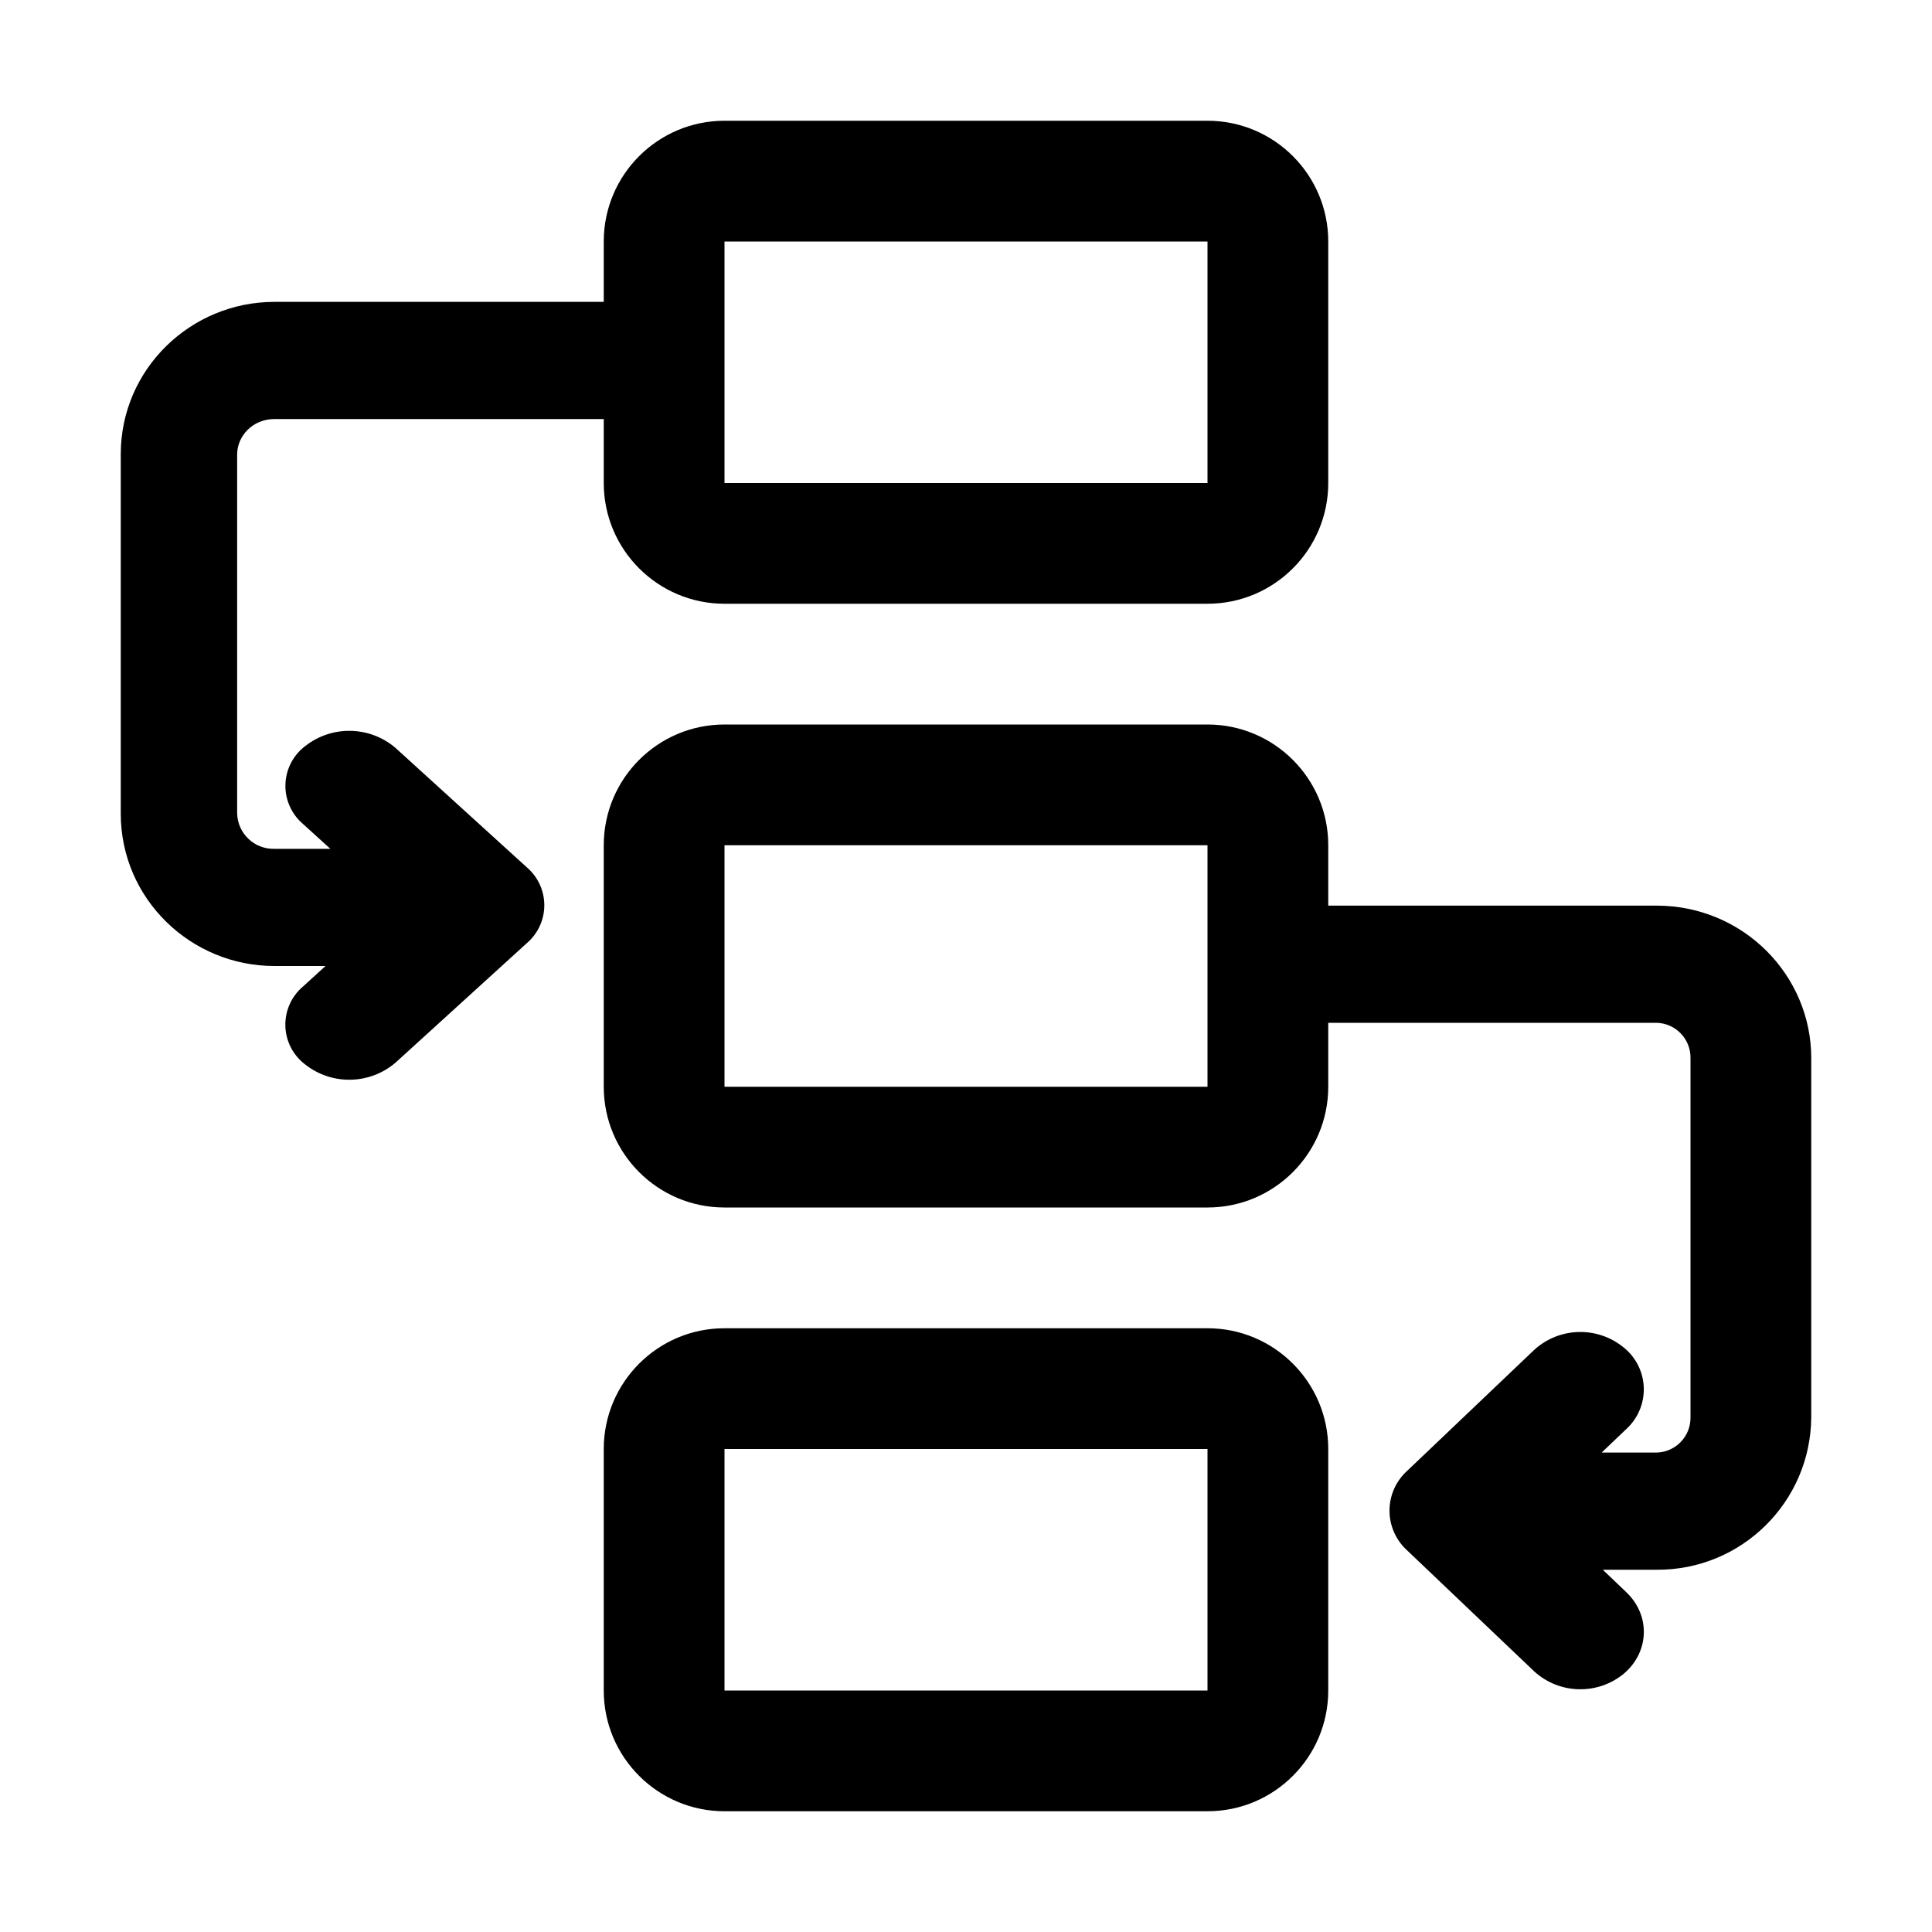
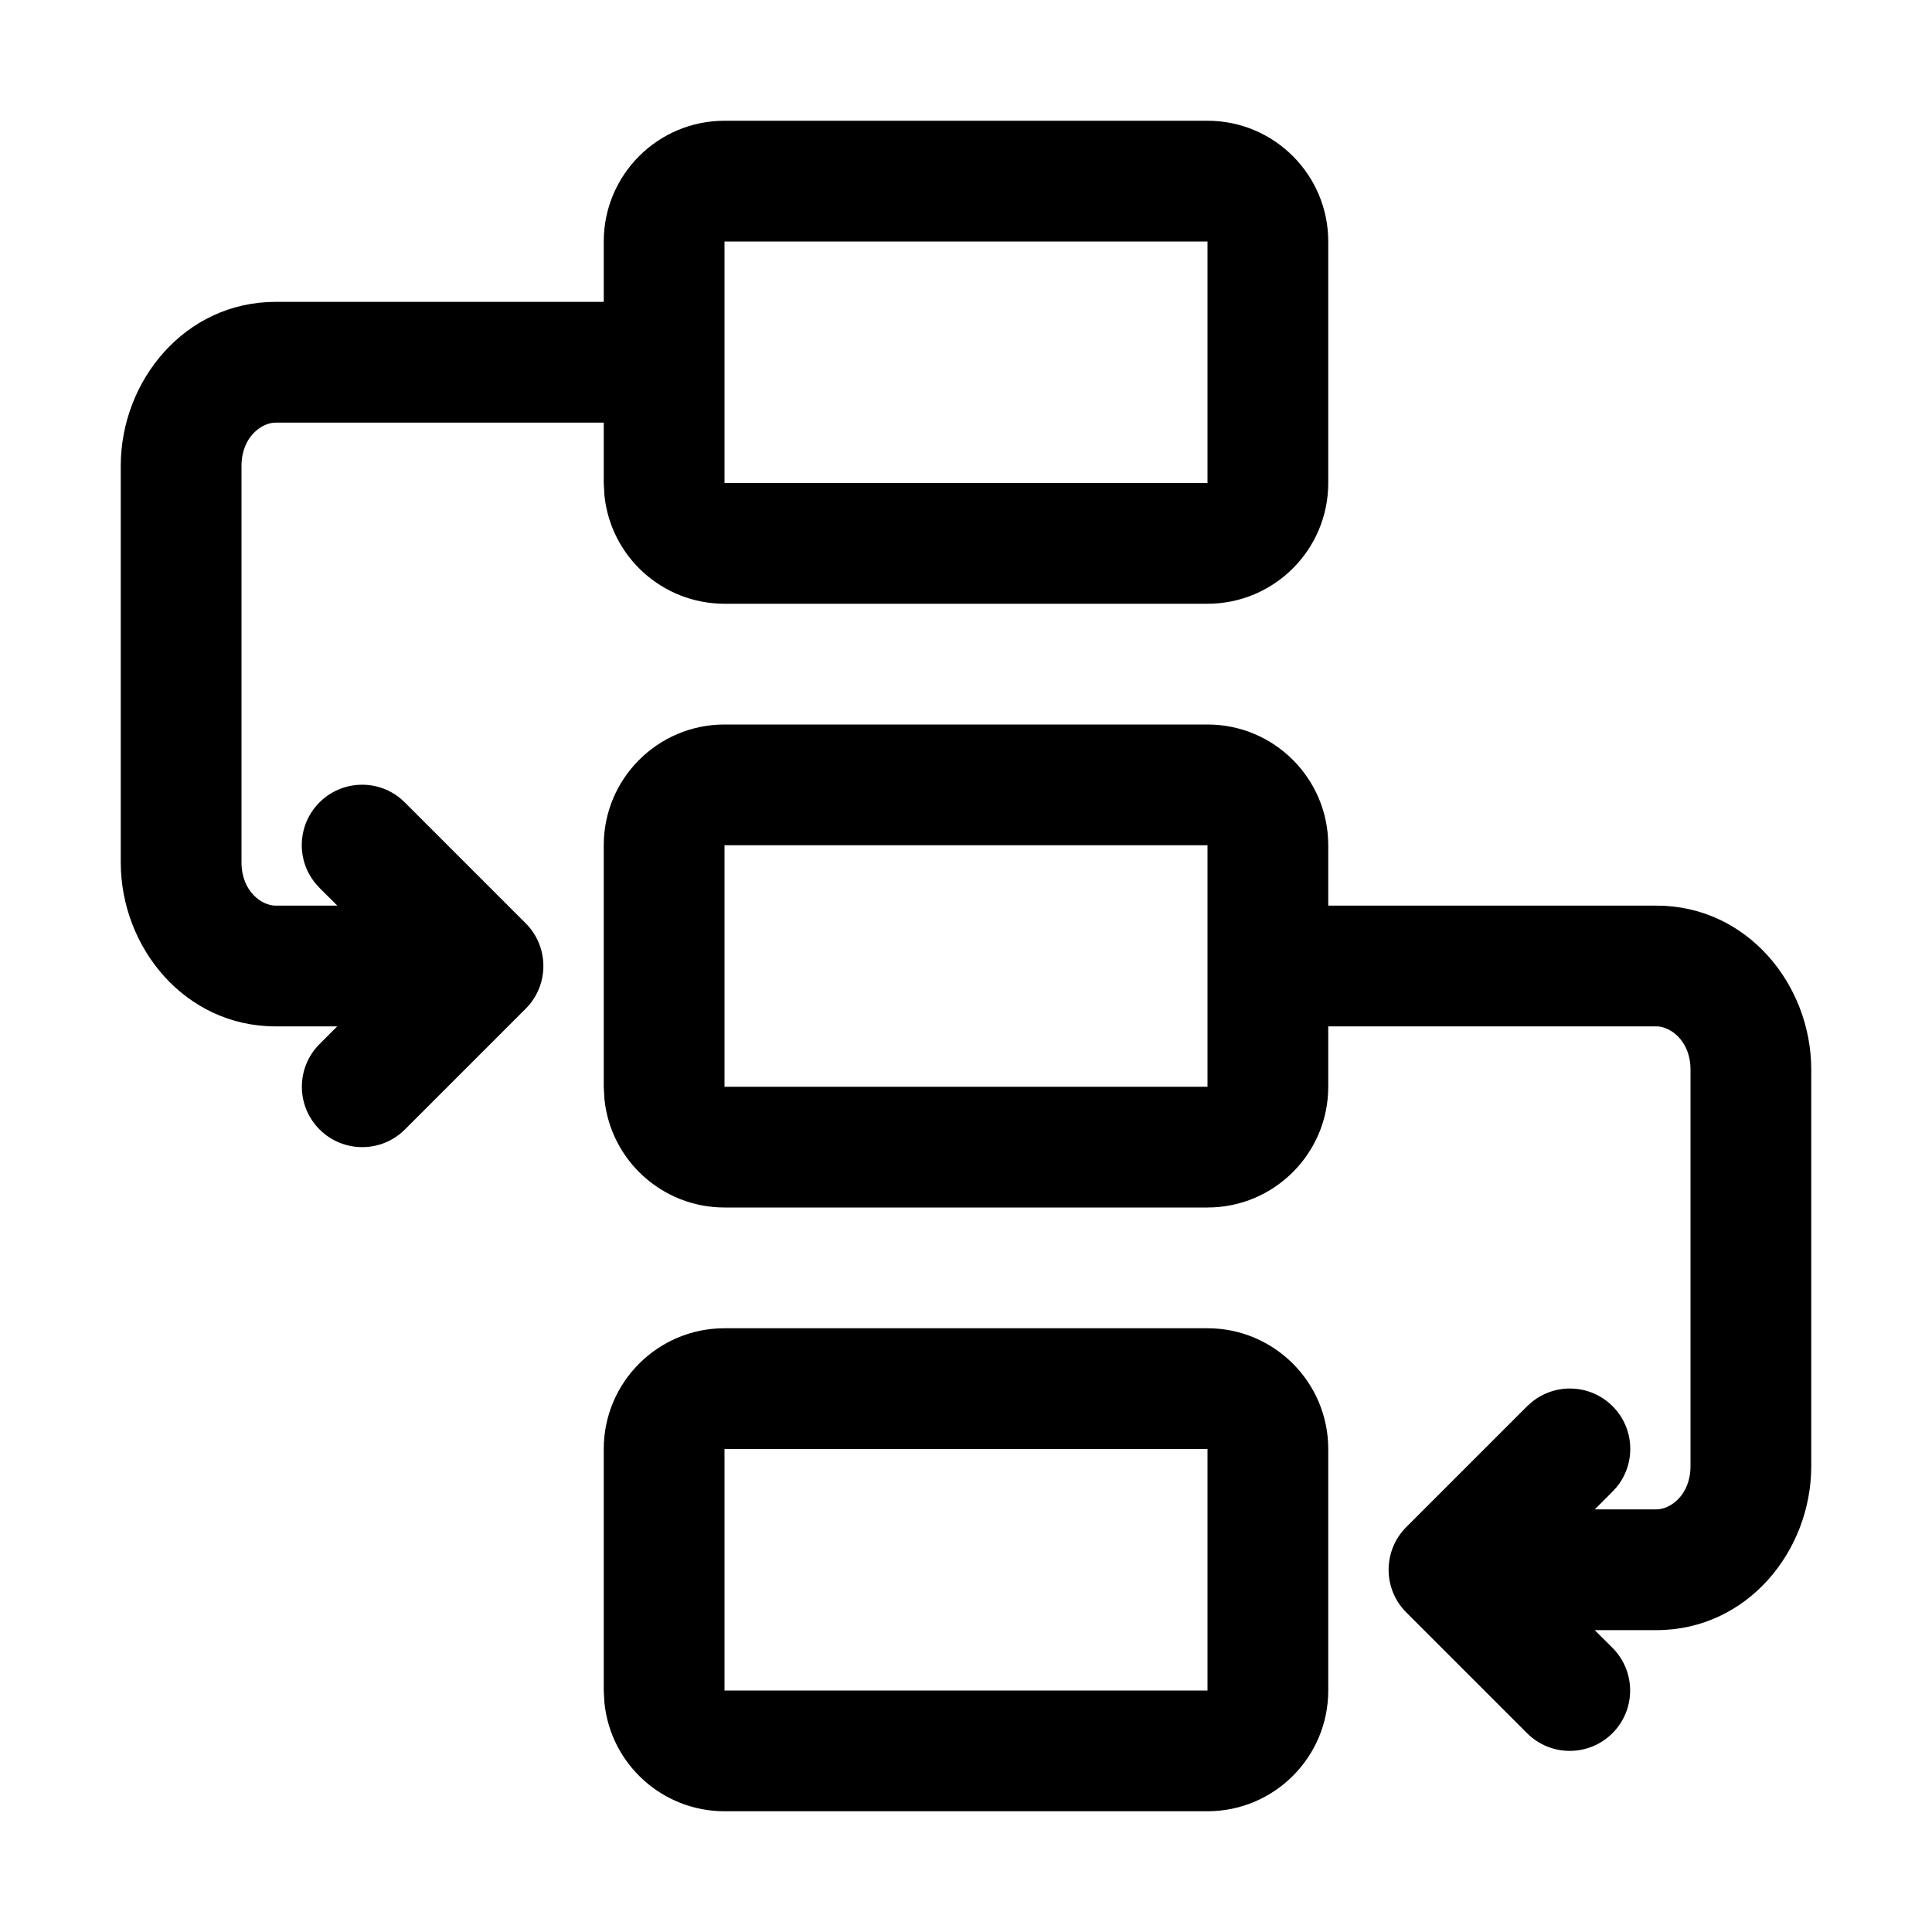
<svg xmlns="http://www.w3.org/2000/svg" width="20" height="20" fill="currentColor" viewBox="0 0 20 20">
-   <path fill-rule="evenodd" d="M7.5 1.25c-.69 0-1.25.56-1.25 1.25v.625H2.84c-.864 0-1.59.694-1.59 1.578v3.719c0 .884.726 1.578 1.59 1.578h.53l-.234.213a.517.517 0 0 0 .024.807.737.737 0 0 0 .935-.02l1.358-1.236a.516.516 0 0 0 0-.786L4.095 7.743a.737.737 0 0 0-.935-.02.517.517 0 0 0-.024.806l.284.258h-.58a.376.376 0 0 1-.385-.365V4.703c0-.188.16-.365.385-.365h3.41V5c0 .69.56 1.25 1.25 1.25h5c.69 0 1.25-.56 1.25-1.25V2.5c0-.69-.56-1.25-1.25-1.25h-5Zm0 1.25h5V5h-5V2.5Zm10 8.453a.36.36 0 0 0-.352-.365H13.75v.662c0 .69-.56 1.25-1.25 1.25h-5c-.69 0-1.25-.56-1.25-1.25v-2.5c0-.69.56-1.25 1.25-1.25h5c.69 0 1.25.56 1.25 1.25v.625h3.398c.898 0 1.602.72 1.602 1.578v3.719a1.59 1.59 0 0 1-1.602 1.578h-.556l.244.233c.25.238.24.615-.024.841a.708.708 0 0 1-.93-.022l-1.317-1.254a.555.555 0 0 1 0-.82l1.317-1.254a.708.708 0 0 1 .93-.022.556.556 0 0 1 .024.841l-.256.244h.568a.36.36 0 0 0 .352-.365v-3.719Zm-5-2.203h-5v2.5h5v-2.5Zm-5 5c-.69 0-1.25.56-1.25 1.25v2.5c0 .69.56 1.25 1.25 1.25h5c.69 0 1.25-.56 1.25-1.25V15c0-.69-.56-1.25-1.25-1.25h-5Zm0 1.25h5v2.5h-5V15Z" clip-rule="evenodd" />
+   <path fill-rule="evenodd" d="M12.5 13.75c.69 0 1.25.56 1.25 1.25v2.5c0 .69-.56 1.25-1.25 1.25h-5a1.25 1.25 0 0 1-1.243-1.122L6.25 17.5V15c0-.69.56-1.25 1.25-1.25h5Zm-5 3.75h5V15h-5v2.5Z" clip-rule="evenodd" />
+   <path fill-rule="evenodd" d="M12.5 7.5c.69 0 1.25.56 1.25 1.25v.625h3.398c.937 0 1.602.816 1.602 1.698v4.104c0 .882-.665 1.698-1.602 1.698h-.64l.184.183a.625.625 0 1 1-.884.884l-1.25-1.25a.625.625 0 0 1 0-.884l1.25-1.25.048-.043a.625.625 0 0 1 .879.88l-.043.047-.183.183h.639c.14 0 .352-.145.352-.448v-4.104c0-.303-.212-.448-.352-.448H13.75v.625c0 .69-.56 1.25-1.25 1.25h-5a1.25 1.25 0 0 1-1.243-1.122l-.007-.128v-2.5c0-.69.56-1.25 1.25-1.25h5Zm-5 3.75h5v-2.5h-5v2.5Z" clip-rule="evenodd" />
+   <path fill-rule="evenodd" d="M12.5 1.25c.69 0 1.25.56 1.25 1.25V5c0 .69-.56 1.25-1.25 1.25h-5a1.25 1.25 0 0 1-1.243-1.122L6.25 5v-.625H2.852c-.14 0-.352.145-.352.448v4.104c0 .303.212.448.352.448h.64l-.184-.183-.043-.048a.625.625 0 0 1 .88-.879l.047.043 1.25 1.25a.625.625 0 0 1 0 .884l-1.25 1.25a.625.625 0 1 1-.884-.884l.183-.183h-.639c-.937 0-1.602-.816-1.602-1.698V4.823c0-.882.665-1.698 1.602-1.698H6.25V2.5c0-.69.56-1.25 1.25-1.25h5ZM7.5 5h5V2.5h-5V5Z" clip-rule="evenodd" />
</svg>
